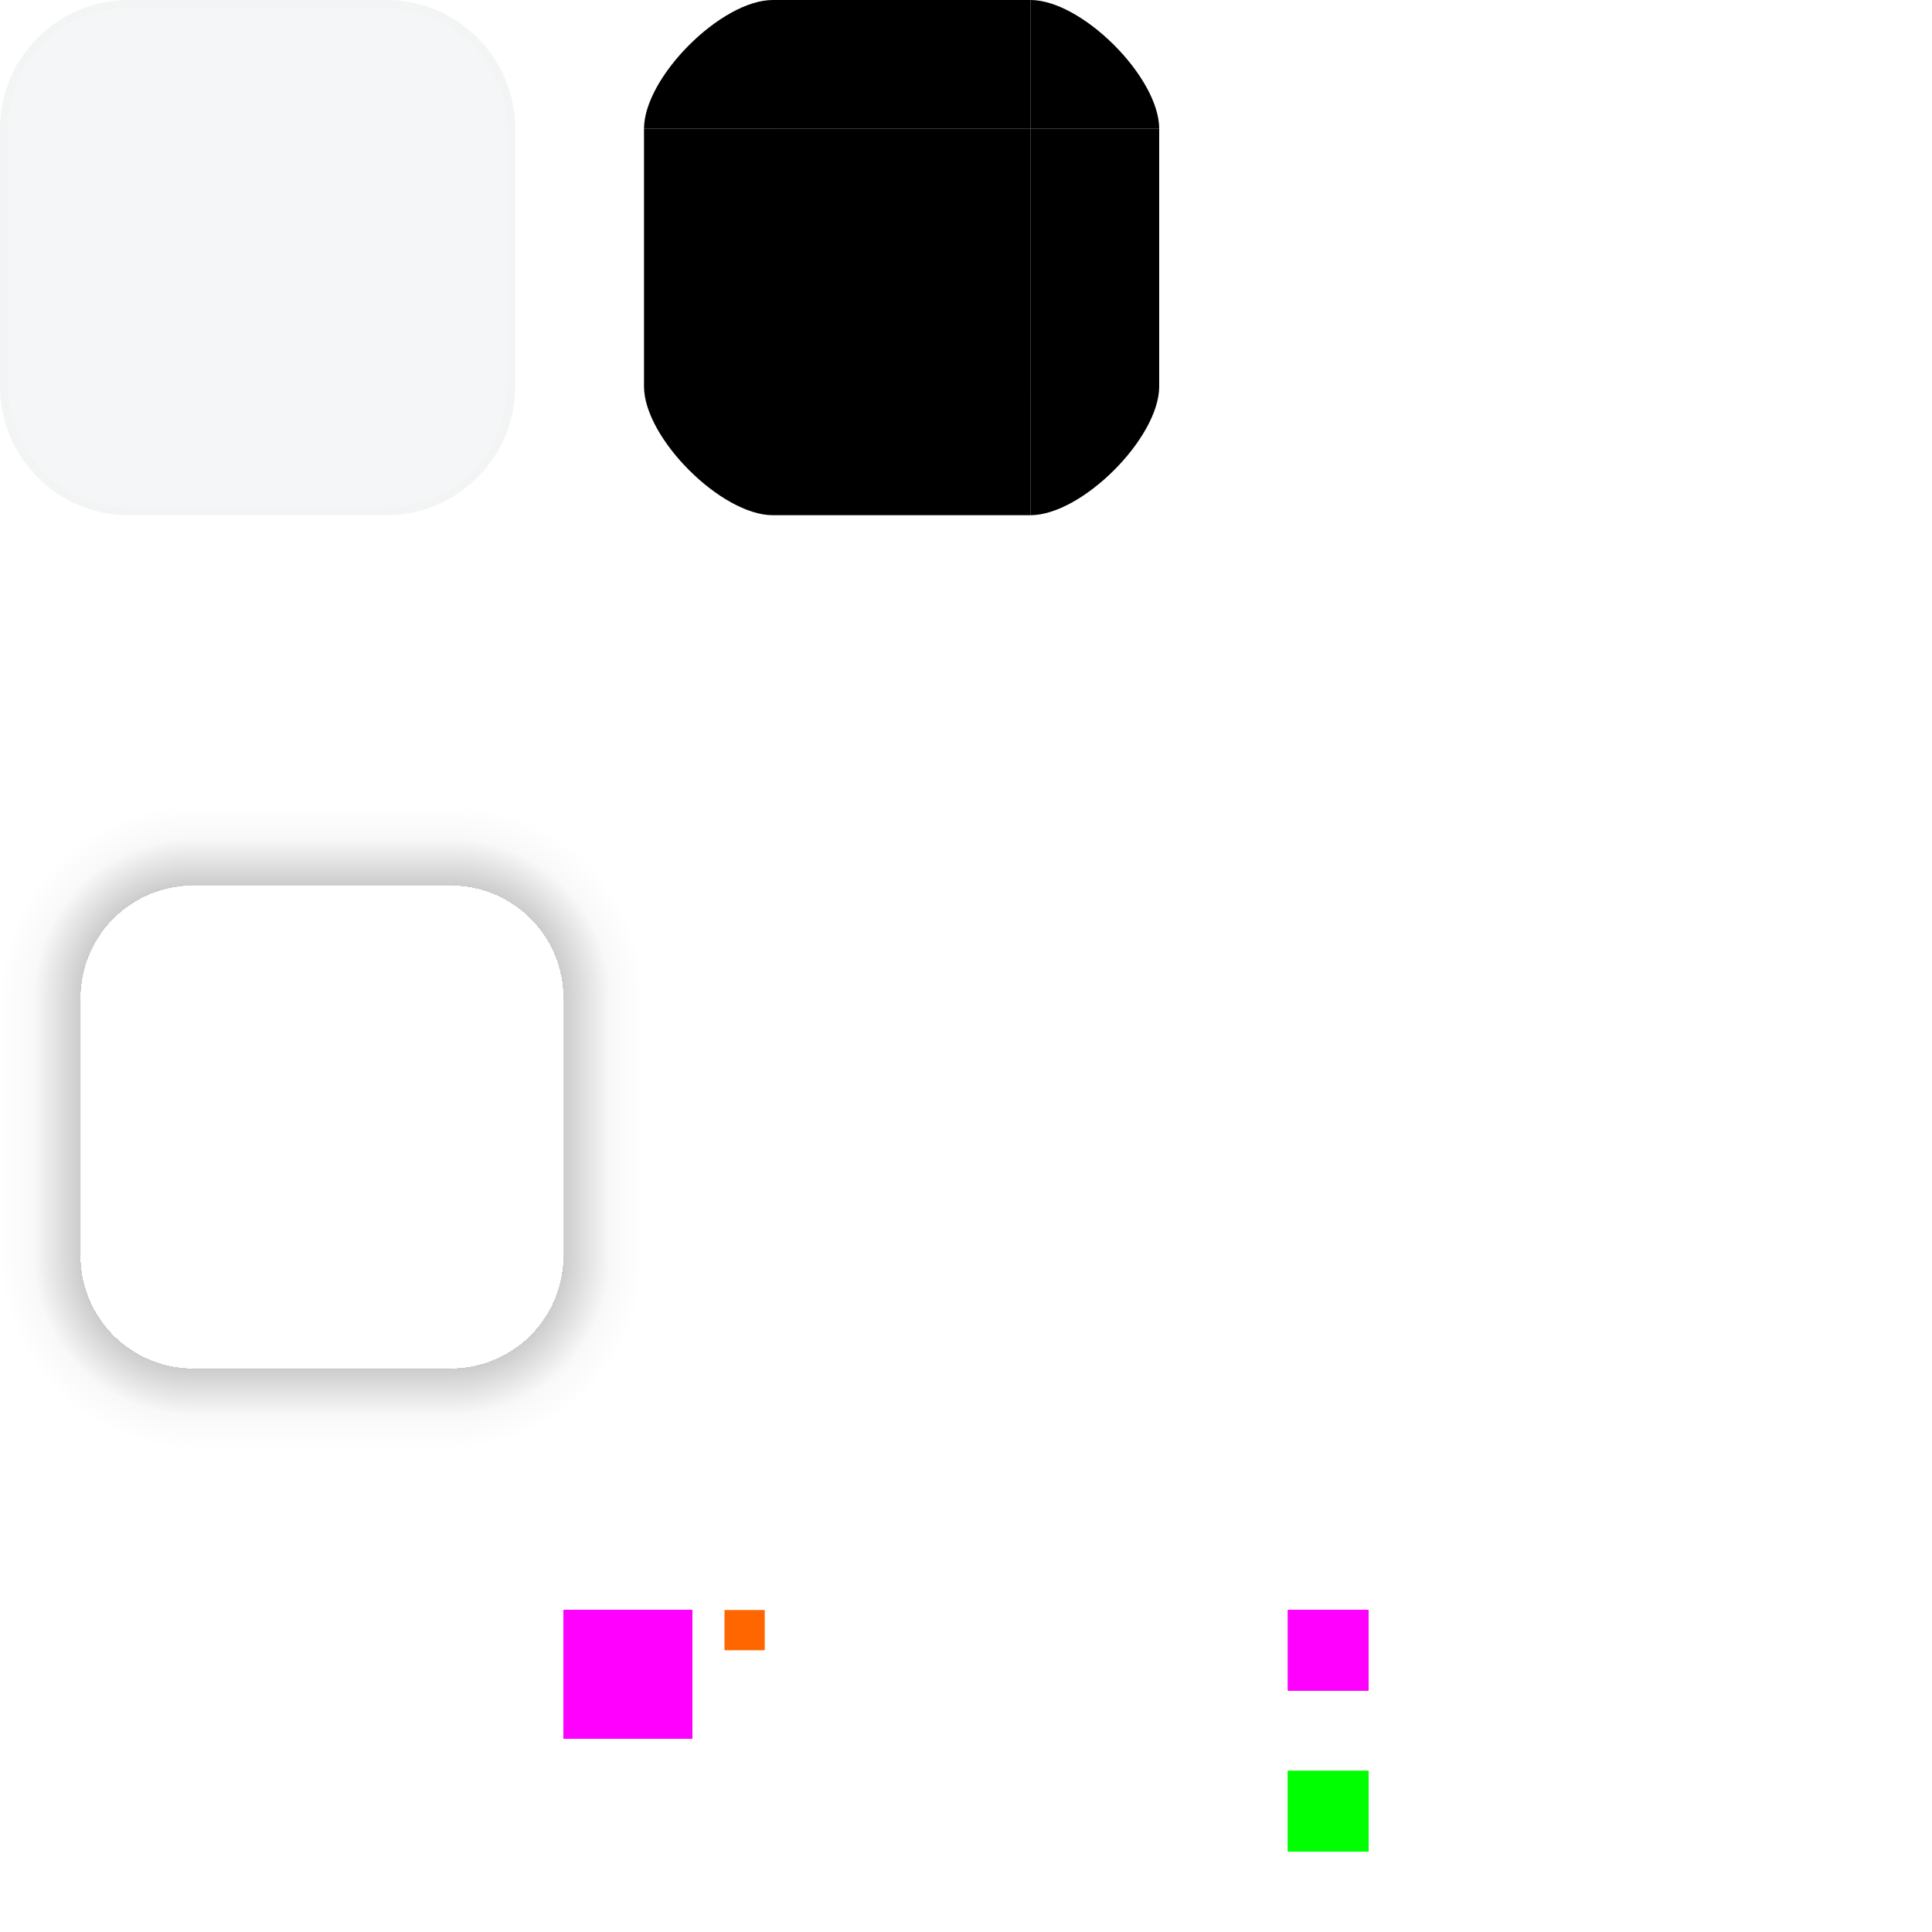
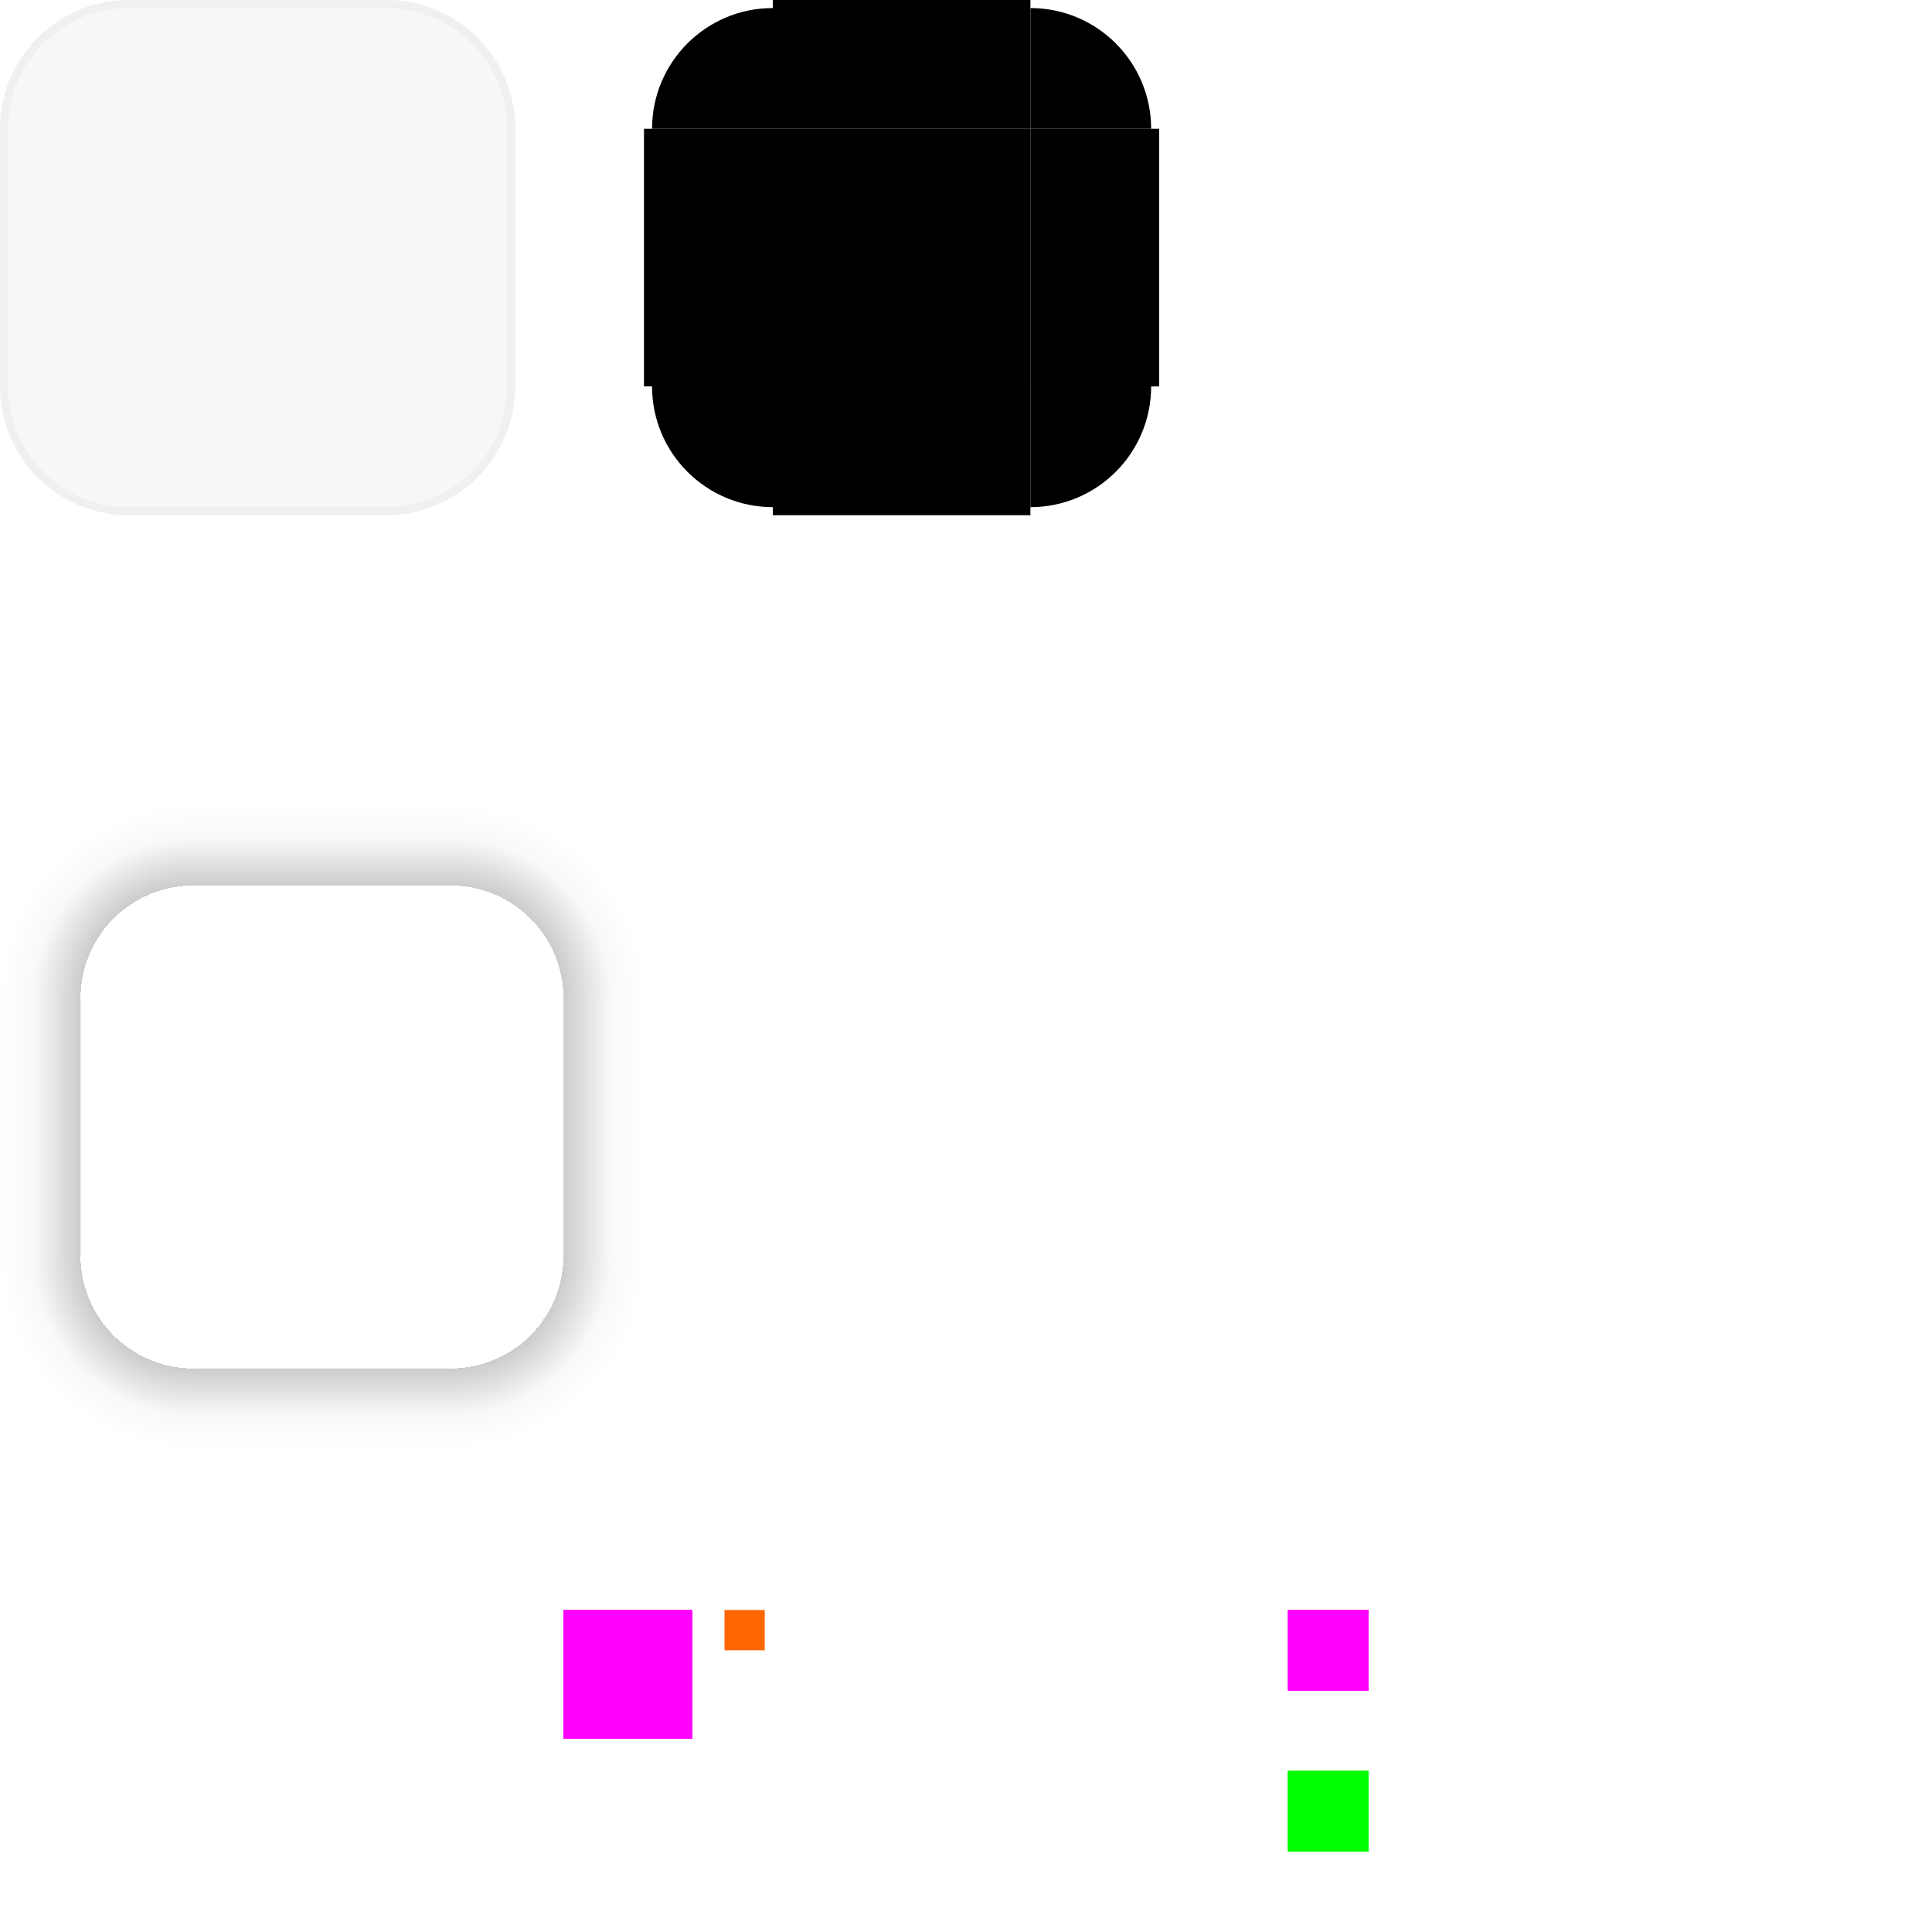
<svg xmlns="http://www.w3.org/2000/svg" width="240" height="240" viewBox="0 0 240 240">
  <defs>
    <style type="text/css" id="current-color-scheme">.ColorScheme-Background { color:#eff0f1; stop-color:#eff0f1; } .ColorScheme-Text { color:#232629; }</style>
    <linearGradient id="sh-t" gradientUnits="userSpaceOnUse" x1="0" y1="110" x2="0" y2="100">
      <stop offset="0" style="stop-color:#000;stop-opacity:0.2" />
      <stop offset="0.333" style="stop-color:#000;stop-opacity:0.1" />
      <stop offset="0.5" style="stop-color:#000;stop-opacity:0.05" />
      <stop offset="0.583" style="stop-color:#000;stop-opacity:0.025" />
      <stop offset="1" style="stop-color:#000;stop-opacity:0" />
    </linearGradient>
    <linearGradient id="sh-b" gradientUnits="userSpaceOnUse" x1="0" y1="170" x2="0" y2="180">
      <stop offset="0" style="stop-color:#000;stop-opacity:0.2" />
      <stop offset="0.333" style="stop-color:#000;stop-opacity:0.1" />
      <stop offset="0.5" style="stop-color:#000;stop-opacity:0.05" />
      <stop offset="0.583" style="stop-color:#000;stop-opacity:0.025" />
      <stop offset="1" style="stop-color:#000;stop-opacity:0" />
    </linearGradient>
    <linearGradient id="sh-l" gradientUnits="userSpaceOnUse" x1="10" y1="0" x2="0" y2="0">
      <stop offset="0" style="stop-color:#000;stop-opacity:0.2" />
      <stop offset="0.333" style="stop-color:#000;stop-opacity:0.1" />
      <stop offset="0.5" style="stop-color:#000;stop-opacity:0.05" />
      <stop offset="0.583" style="stop-color:#000;stop-opacity:0.025" />
      <stop offset="1" style="stop-color:#000;stop-opacity:0" />
    </linearGradient>
    <linearGradient id="sh-r" gradientUnits="userSpaceOnUse" x1="70" y1="0" x2="80" y2="0">
      <stop offset="0" style="stop-color:#000;stop-opacity:0.2" />
      <stop offset="0.333" style="stop-color:#000;stop-opacity:0.1" />
      <stop offset="0.5" style="stop-color:#000;stop-opacity:0.05" />
      <stop offset="0.583" style="stop-color:#000;stop-opacity:0.025" />
      <stop offset="1" style="stop-color:#000;stop-opacity:0" />
    </linearGradient>
    <radialGradient id="sh-tl" gradientUnits="userSpaceOnUse" cx="24" cy="124" r="24">
      <stop offset="0" style="stop-color:#000;stop-opacity:0" />
      <stop offset="0.583" style="stop-color:#000;stop-opacity:0" />
      <stop offset="0.583" style="stop-color:#000;stop-opacity:0.2" />
      <stop offset="0.722" style="stop-color:#000;stop-opacity:0.1" />
      <stop offset="0.792" style="stop-color:#000;stop-opacity:0.05" />
      <stop offset="0.826" style="stop-color:#000;stop-opacity:0.025" />
      <stop offset="1" style="stop-color:#000;stop-opacity:0" />
    </radialGradient>
    <radialGradient id="sh-tr" gradientUnits="userSpaceOnUse" cx="56" cy="124" r="24">
      <stop offset="0" style="stop-color:#000;stop-opacity:0" />
      <stop offset="0.583" style="stop-color:#000;stop-opacity:0" />
      <stop offset="0.583" style="stop-color:#000;stop-opacity:0.2" />
      <stop offset="0.722" style="stop-color:#000;stop-opacity:0.1" />
      <stop offset="0.792" style="stop-color:#000;stop-opacity:0.05" />
      <stop offset="0.826" style="stop-color:#000;stop-opacity:0.025" />
      <stop offset="1" style="stop-color:#000;stop-opacity:0" />
    </radialGradient>
    <radialGradient id="sh-br" gradientUnits="userSpaceOnUse" cx="56" cy="156" r="24">
      <stop offset="0" style="stop-color:#000;stop-opacity:0" />
      <stop offset="0.583" style="stop-color:#000;stop-opacity:0" />
      <stop offset="0.583" style="stop-color:#000;stop-opacity:0.2" />
      <stop offset="0.722" style="stop-color:#000;stop-opacity:0.1" />
      <stop offset="0.792" style="stop-color:#000;stop-opacity:0.05" />
      <stop offset="0.826" style="stop-color:#000;stop-opacity:0.025" />
      <stop offset="1" style="stop-color:#000;stop-opacity:0" />
    </radialGradient>
    <radialGradient id="sh-bl" gradientUnits="userSpaceOnUse" cx="24" cy="156" r="24">
      <stop offset="0" style="stop-color:#000;stop-opacity:0" />
      <stop offset="0.583" style="stop-color:#000;stop-opacity:0" />
      <stop offset="0.583" style="stop-color:#000;stop-opacity:0.2" />
      <stop offset="0.722" style="stop-color:#000;stop-opacity:0.1" />
      <stop offset="0.792" style="stop-color:#000;stop-opacity:0.05" />
      <stop offset="0.826" style="stop-color:#000;stop-opacity:0.025" />
      <stop offset="1" style="stop-color:#000;stop-opacity:0" />
    </radialGradient>
  </defs>
  <g id="top">
-     <rect x="16" y="0" width="32" height="16" class="ColorScheme-Background" style="opacity:0.6;fill:currentColor" />
-     <rect x="16" y="0" width="32" height="1" class="ColorScheme-Background" style="opacity:0.3;fill:currentColor" />
+     <rect x="16" y="0" width="32" height="16" class="ColorScheme-Background" style="opacity:0.5;fill:currentColor" />
+     <rect x="16" y="0" width="32" height="1" class="ColorScheme-Background" style="opacity:1;fill:currentColor" />
  </g>
  <g id="bottom">
-     <rect x="16" y="48" width="32" height="16" class="ColorScheme-Background" style="opacity:0.6;fill:currentColor" />
-     <rect x="16" y="63" width="32" height="1" class="ColorScheme-Background" style="opacity:0.3;fill:currentColor" />
+     <rect x="16" y="48" width="32" height="16" class="ColorScheme-Background" style="opacity:0.5;fill:currentColor" />
+     <rect x="16" y="63" width="32" height="1" class="ColorScheme-Background" style="opacity:1;fill:currentColor" />
  </g>
  <g id="left">
-     <rect x="0" y="16" width="16" height="32" class="ColorScheme-Background" style="opacity:0.6;fill:currentColor" />
-     <rect x="0" y="16" width="1" height="32" class="ColorScheme-Background" style="opacity:0.3;fill:currentColor" />
+     <rect x="0" y="16" width="16" height="32" class="ColorScheme-Background" style="opacity:0.5;fill:currentColor" />
+     <rect x="0" y="16" width="1" height="32" class="ColorScheme-Background" style="opacity:1;fill:currentColor" />
  </g>
  <g id="right">
-     <rect x="48" y="16" width="16" height="32" class="ColorScheme-Background" style="opacity:0.6;fill:currentColor" />
-     <rect x="63" y="16" width="1" height="32" class="ColorScheme-Background" style="opacity:0.3;fill:currentColor" />
+     <rect x="48" y="16" width="16" height="32" class="ColorScheme-Background" style="opacity:0.5;fill:currentColor" />
+     <rect x="63" y="16" width="1" height="32" class="ColorScheme-Background" style="opacity:1;fill:currentColor" />
  </g>
-   <rect id="center" x="16" y="16" width="32" height="32" class="ColorScheme-Background" style="opacity:0.6;fill:currentColor" />
+   <rect id="center" x="16" y="16" width="32" height="32" class="ColorScheme-Background" style="opacity:0.5;fill:currentColor" />
  <g id="topleft">
-     <path d="M 0,16 A 16,16 0 0 1 16,0 V 16 Z" class="ColorScheme-Background" style="opacity:0.6;fill:currentColor" />
-     <path d="M 0,16 A 16,16 0 0 1 16,0 V 1 A 15,15 0 0 0 1,16 Z" class="ColorScheme-Background" style="opacity:0.3;fill:currentColor" />
+     <path d="M 0,16 A 16,16 0 0 1 16,0 V 16 Z" class="ColorScheme-Background" style="opacity:0.5;fill:currentColor" />
+     <path d="M 0,16 A 16,16 0 0 1 16,0 V 1 A 15,15 0 0 0 1,16 Z" class="ColorScheme-Background" style="opacity:1;fill:currentColor" />
  </g>
  <g id="topright">
-     <path d="M 48,0 A 16,16 0 0 1 64,16 H 48 Z" class="ColorScheme-Background" style="opacity:0.6;fill:currentColor" />
-     <path d="M 48,0 A 16,16 0 0 1 64,16 H 63 A 15,15 0 0 0 48,1 Z" class="ColorScheme-Background" style="opacity:0.3;fill:currentColor" />
+     <path d="M 48,0 A 16,16 0 0 1 64,16 H 48 Z" class="ColorScheme-Background" style="opacity:0.5;fill:currentColor" />
+     <path d="M 48,0 A 16,16 0 0 1 64,16 H 63 A 15,15 0 0 0 48,1 Z" class="ColorScheme-Background" style="opacity:1;fill:currentColor" />
  </g>
  <g id="bottomright">
-     <path d="M 64,48 A 16,16 0 0 1 48,64 V 48 Z" class="ColorScheme-Background" style="opacity:0.6;fill:currentColor" />
-     <path d="M 64,48 A 16,16 0 0 1 48,64 V 63 A 15,15 0 0 0 63,48 Z" class="ColorScheme-Background" style="opacity:0.3;fill:currentColor" />
+     <path d="M 64,48 A 16,16 0 0 1 48,64 V 48 Z" class="ColorScheme-Background" style="opacity:0.5;fill:currentColor" />
+     <path d="M 64,48 A 16,16 0 0 1 48,64 V 63 A 15,15 0 0 0 63,48 Z" class="ColorScheme-Background" style="opacity:1;fill:currentColor" />
  </g>
  <g id="bottomleft">
-     <path d="M 16,64 A 16,16 0 0 1 0,48 H 16 Z" class="ColorScheme-Background" style="opacity:0.6;fill:currentColor" />
-     <path d="M 16,64 A 16,16 0 0 1 0,48 H 1 A 15,15 0 0 0 16,63 Z" class="ColorScheme-Background" style="opacity:0.3;fill:currentColor" />
+     <path d="M 16,64 A 16,16 0 0 1 0,48 H 16 Z" class="ColorScheme-Background" style="opacity:0.5;fill:currentColor" />
+     <path d="M 16,64 A 16,16 0 0 1 0,48 H 1 A 15,15 0 0 0 16,63 Z" class="ColorScheme-Background" style="opacity:1;fill:currentColor" />
  </g>
-   <rect id="mask-top" x="96" y="0" width="32" height="16" style="fill:#000" />
-   <rect id="mask-bottom" x="96" y="48" width="32" height="16" style="fill:#000" />
-   <rect id="mask-left" x="80" y="16" width="16" height="32" style="fill:#000" />
-   <rect id="mask-right" x="128" y="16" width="16" height="32" style="fill:#000" />
+   <path id="mask-top" d="M 96,0 V 0 H 128 V 0 V 16 H 96 Z" style="fill:#000" />
+   <path id="mask-bottom" d="M 96,48 H 128 V 64 V 64 H 96 Z" style="fill:#000" />
+   <path id="mask-left" d="M 80,16 H 80 V 48 H 80 H 96 V 16 Z" style="fill:#000" />
+   <path id="mask-right" d="M 128,16 H 144 H 144 H 144 V 48 H 128 Z" style="fill:#000" />
  <rect id="mask-center" x="96" y="16" width="32" height="32" style="fill:#000" />
-   <path id="mask-topleft" d="M 80,16 C 80,9.600 89.600,0 96,0 V 16 Z" style="fill:#000" />
-   <path id="mask-topright" d="M 128,0 C 134.400,0 144,9.600 144,16 H 128 Z" style="fill:#000" />
-   <path id="mask-bottomright" d="M 144,48 C 144,54.400 134.400,64 128,64 V 48 Z" style="fill:#000" />
-   <path id="mask-bottomleft" d="M 96,64 C 89.600,64 80,54.400 80,48 H 96 Z" style="fill:#000" />
+   <path id="mask-topleft" d="M 80,16 H 81 A 15,15 0 0 1 96,1 V 0 V 16 Z" style="fill:#000" />
+   <path id="mask-topright" d="M 128,0 V 1 A 15,15 0 0 1 143,16 H 144 H 128 Z" style="fill:#000" />
+   <path id="mask-bottomright" d="M 144,48 H 143 A 15,15 0 0 1 128,63 V 64 V 48 Z" style="fill:#000" />
+   <path id="mask-bottomleft" d="M 96,64 V 63 A 15,15 0 0 1 81,48 H 80 H 96 Z" style="fill:#000" />
  <rect id="hint-top-margin" x="70" y="200" width="16" height="16" style="fill:#ff00ff" />
  <rect id="hint-top-inset" x="70" y="220" width="9.9999999e-09" height="9.9999999e-09" style="fill:#00ff00" />
  <rect id="hint-bottom-margin" x="70" y="200" width="16" height="16" style="fill:#ff00ff" />
  <rect id="hint-bottom-inset" x="70" y="220" width="9.9999999e-09" height="9.9999999e-09" style="fill:#00ff00" />
  <rect id="hint-left-margin" x="70" y="200" width="16" height="16" style="fill:#ff00ff" />
  <rect id="hint-left-inset" x="70" y="220" width="9.9999999e-09" height="9.9999999e-09" style="fill:#00ff00" />
  <rect id="hint-right-margin" x="70" y="200" width="16" height="16" style="fill:#ff00ff" />
  <rect id="hint-right-inset" x="70" y="220" width="9.9999999e-09" height="9.9999999e-09" style="fill:#00ff00" />
  <rect id="hint-tile-center" x="90" y="200" width="5" height="5" style="fill:#ff6600" />
  <g id="shadow-top">
    <rect x="24" y="100" width="32" height="10" style="fill:url(#sh-t)" />
    <rect x="24" y="110" width="32" height="14" style="opacity:0.001;fill:#000;fill-opacity:0.004" />
  </g>
  <g id="shadow-bottom">
    <rect x="24" y="156" width="32" height="14" style="opacity:0.001;fill:#000;fill-opacity:0.004" />
    <rect x="24" y="170" width="32" height="10" style="fill:url(#sh-b)" />
  </g>
  <g id="shadow-left">
    <rect x="0" y="124" width="10" height="32" style="fill:url(#sh-l)" />
    <rect x="10" y="124" width="14" height="32" style="opacity:0.001;fill:#000;fill-opacity:0.004" />
  </g>
  <g id="shadow-right">
    <rect x="56" y="124" width="14" height="32" style="opacity:0.001;fill:#000;fill-opacity:0.004" />
    <rect x="70" y="124" width="10" height="32" style="fill:url(#sh-r)" />
  </g>
  <rect id="shadow-center" x="24" y="124" width="32" height="32" style="opacity:0.001;fill:#000;fill-opacity:0.004" />
  <rect id="shadow-topleft" x="0" y="100" width="24" height="24" style="fill:url(#sh-tl)" />
  <rect id="shadow-topright" x="56" y="100" width="24" height="24" style="fill:url(#sh-tr)" />
  <rect id="shadow-bottomright" x="56" y="156" width="24" height="24" style="fill:url(#sh-br)" />
  <rect id="shadow-bottomleft" x="0" y="156" width="24" height="24" style="fill:url(#sh-bl)" />
  <rect id="shadow-hint-top-margin" x="160" y="200" width="10" height="10" style="fill:#ff00ff" />
  <rect id="shadow-hint-top-inset" x="160" y="220" width="10" height="10" style="fill:#00ff00" />
  <rect id="shadow-hint-bottom-margin" x="160" y="200" width="10" height="10" style="fill:#ff00ff" />
  <rect id="shadow-hint-bottom-inset" x="160" y="220" width="10" height="10" style="fill:#00ff00" />
  <rect id="shadow-hint-left-margin" x="160" y="200" width="10" height="10" style="fill:#ff00ff" />
  <rect id="shadow-hint-left-inset" x="160" y="220" width="10" height="10" style="fill:#00ff00" />
  <rect id="shadow-hint-right-margin" x="160" y="200" width="10" height="10" style="fill:#ff00ff" />
  <rect id="shadow-hint-right-inset" x="160" y="220" width="10" height="10" style="fill:#00ff00" />
</svg>
